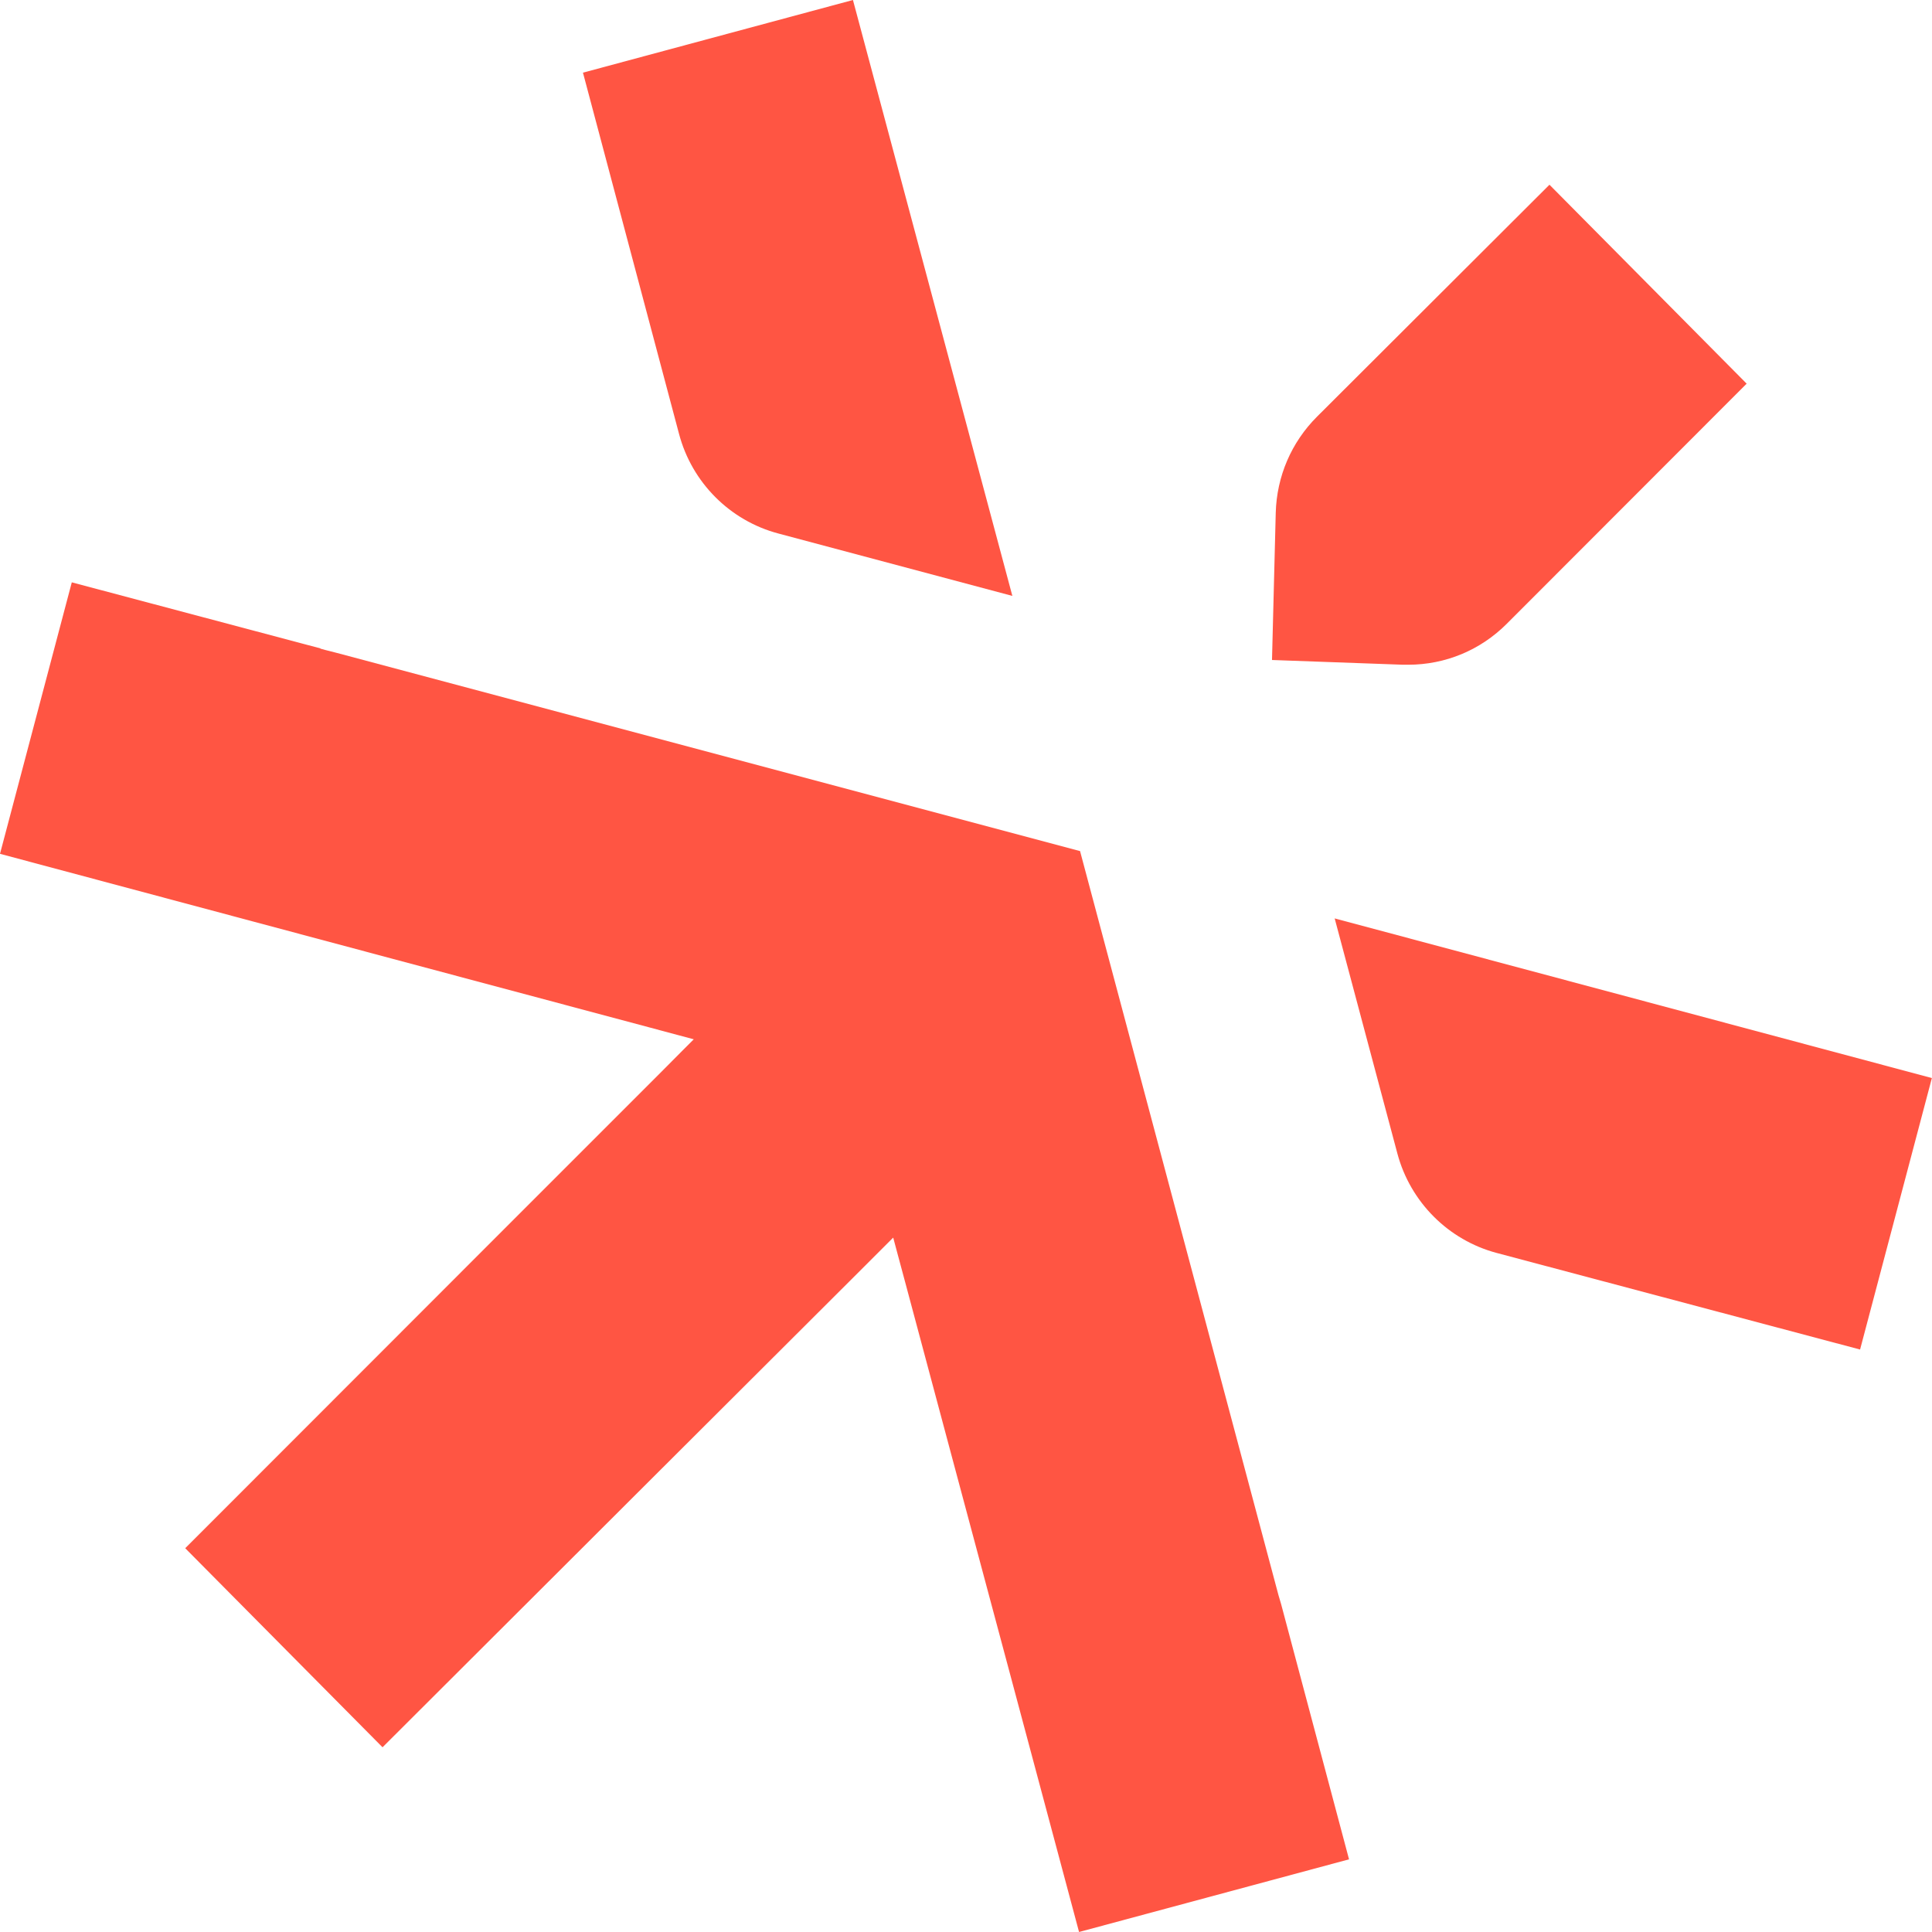
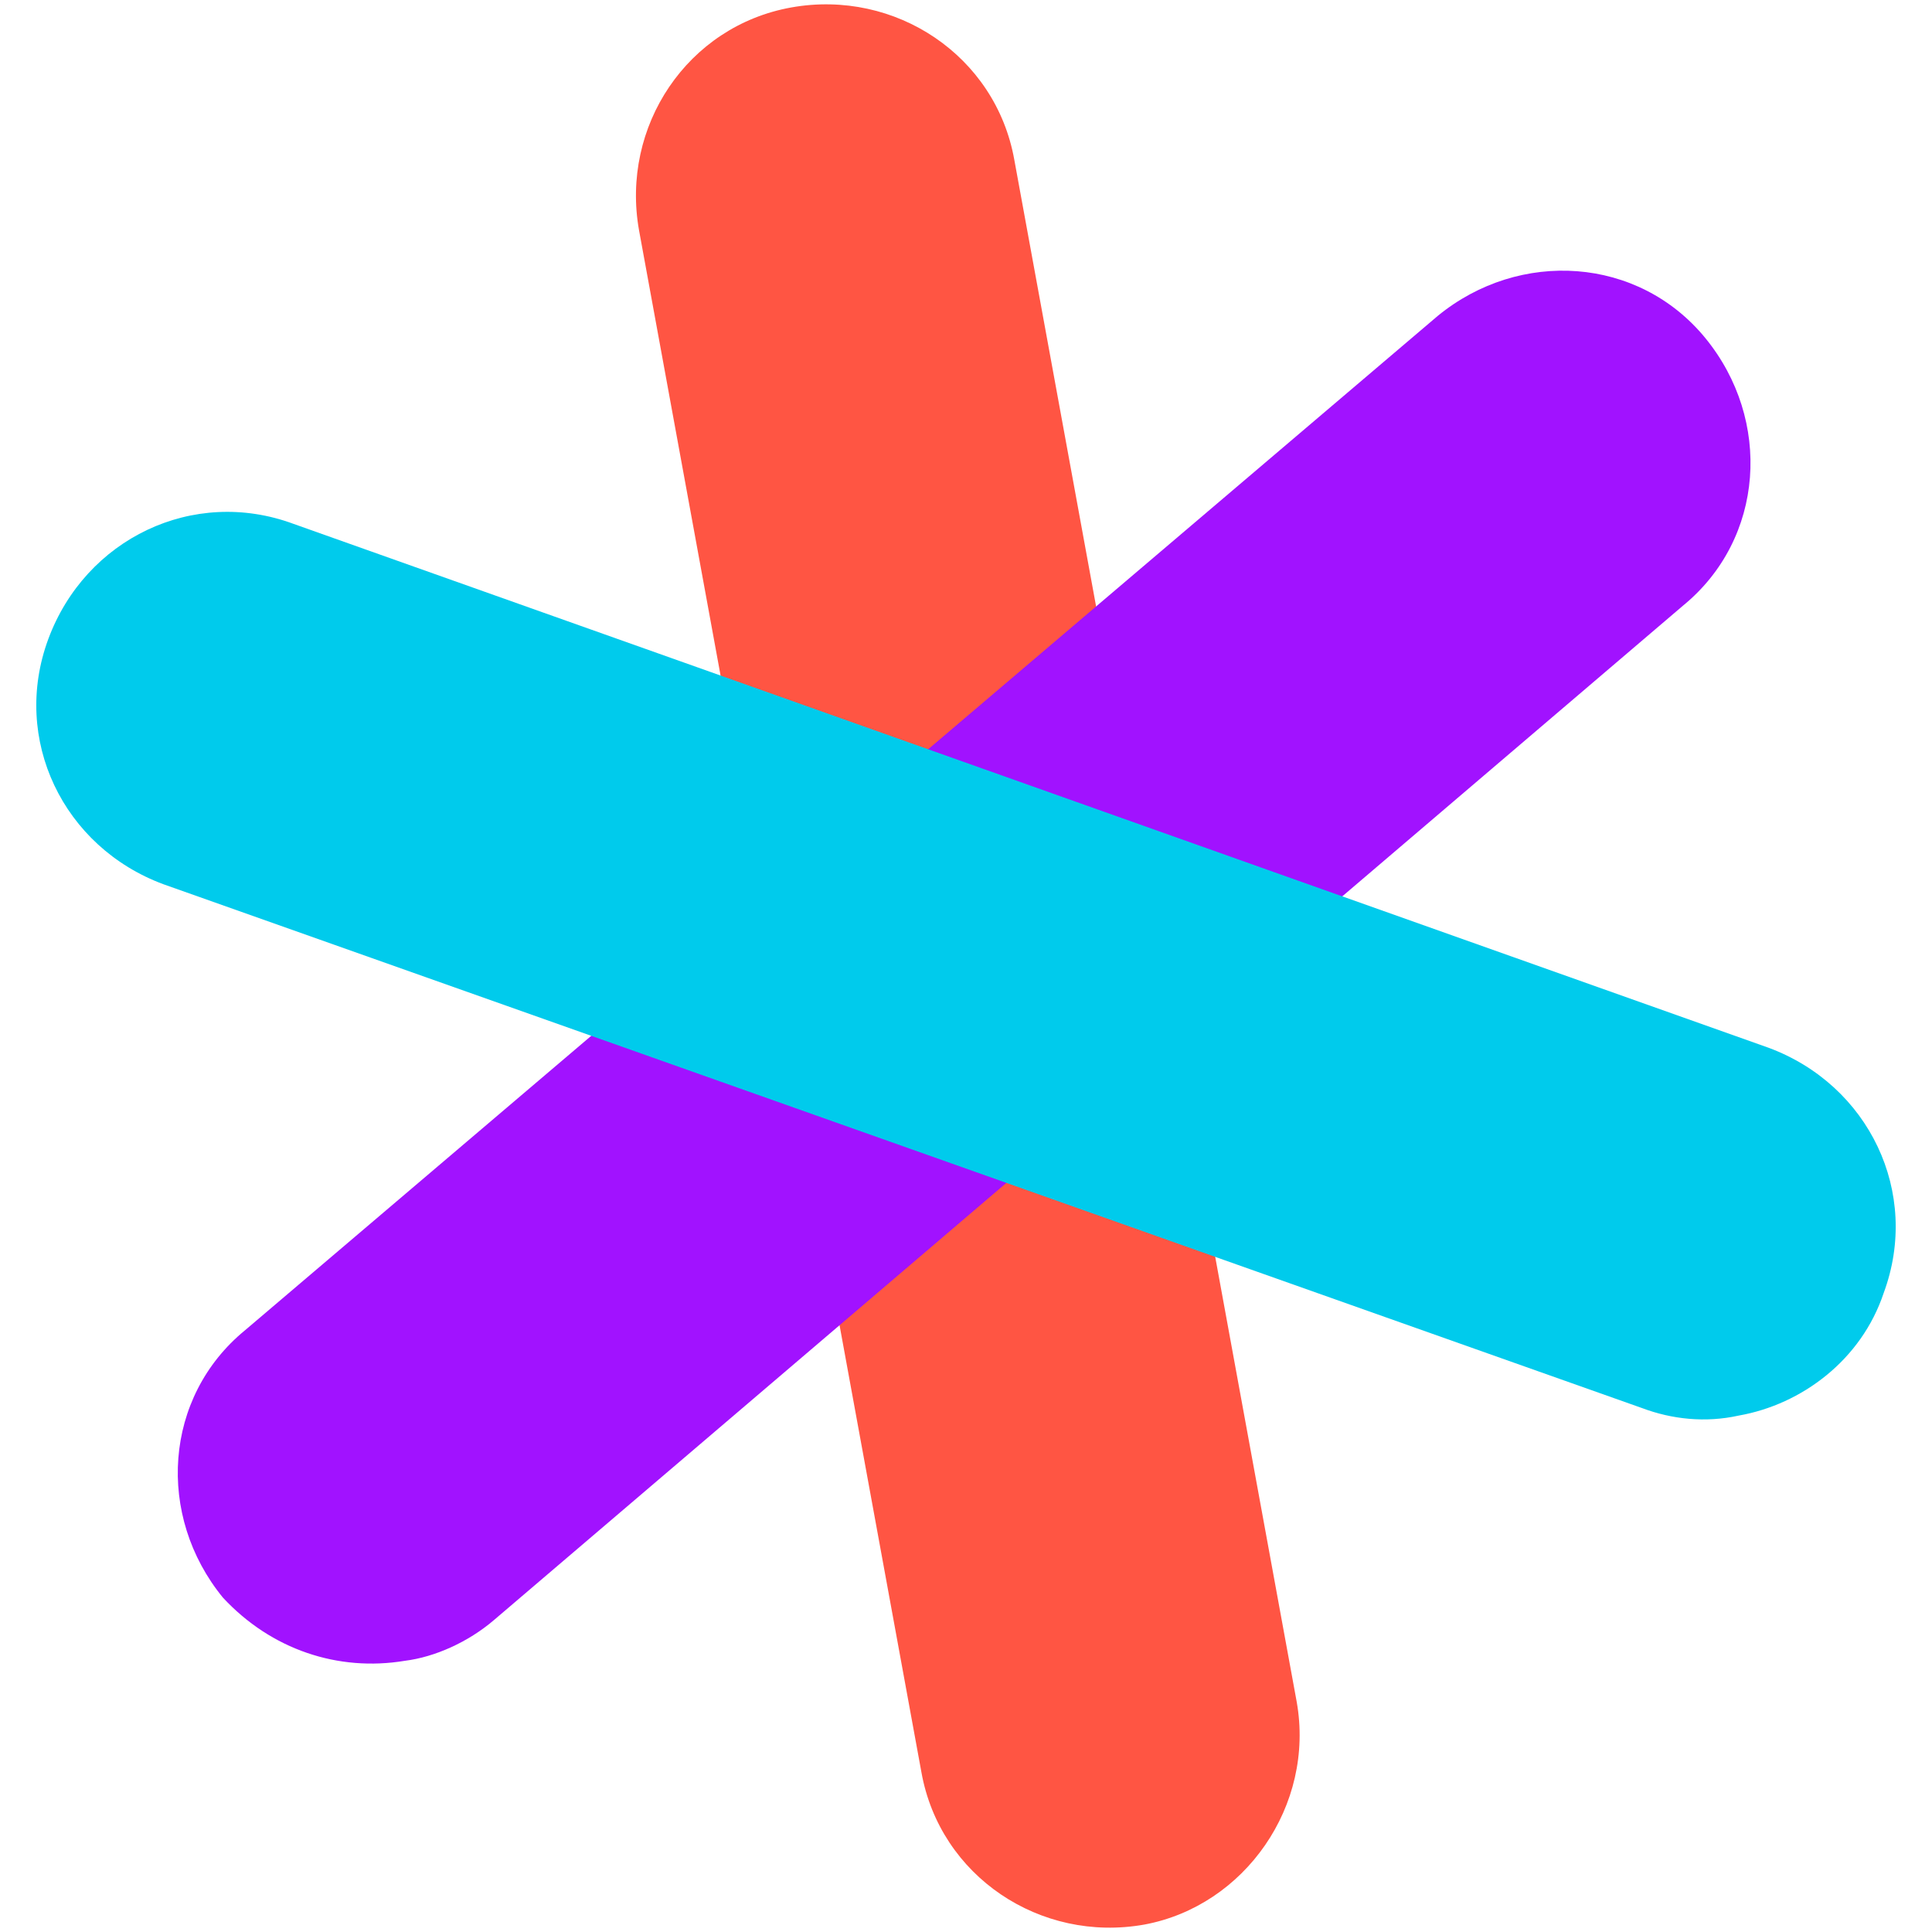
- <svg xmlns="http://www.w3.org/2000/svg" id="Layer_2" viewBox="0 0 155 155">
-   <defs>
-     <style>.cls-1{fill:#ff5543;}</style>
-   </defs>
-   <g id="Flattened">
-     <g id="pictogram-dark-mode">
-       <path class="cls-1" d="M62.44,42.8l18.78,5.01L68.43,0l-21.66,5.83,7.71,28.99c1.03,3.89,4.08,6.95,7.96,7.98Z" />
-       <polygon class="cls-1" points="45.66 125.24 51.68 119.23 69.07 101.88 70.7 100.25 71.66 99.29 72.01 100.6 72.61 102.83 76.92 118.94 81.14 134.7 86.57 155 108.23 149.17 102.78 128.69 102.57 127.98 86.65 68.28 26.9 52.35 26.15 52.16 25.71 52.04 25.71 52.02 5.76 46.72 0 68.5 20.23 73.91 31.41 76.9 52.11 82.43 54.35 83.03 55.66 83.38 54.7 84.34 53.07 85.98 41.22 97.83 29.69 109.37 14.86 124.21 30.69 140.18 45.66 125.24" />
-       <path class="cls-1" d="M107.08,73.69l5.03,18.86c1.04,3.89,4.09,6.94,7.96,7.97l29.16,7.75,5.76-21.78-47.92-12.81Z" />
-       <path class="cls-1" d="M124.31,14.82l-18.65,18.61c-2.06,2.06-3.23,4.79-3.31,7.71l-.3,11.81,10.51.38c.14,0,.27,0,.41,0,2.99,0,5.8-1.17,7.91-3.28l19.25-19.27-15.83-15.97Z" />
-     </g>
-   </g>
+ <svg xmlns="http://www.w3.org/2000/svg" viewBox="0 0 52 52" fill="none">
+   <path d="M30.8 51.8c-2.8.5-5.5-1.3-6-4.1L17.2 6.2c-.5-2.8 1.3-5.5 4.1-6s5.5 1.3 6 4.1l7.6 41.5c.5 2.8-1.4 5.5-4.1 6z" fill="#FF5543" />
+   <path d="M10.9 44.7C9.1 45 7.3 44.4 6 43c-1.8-2.2-1.6-5.4.6-7.2L38.7 8.5c2.2-1.8 5.4-1.6 7.2.6 1.8 2.2 1.6 5.4-.6 7.2l-32 27.3c-.7.6-1.6 1-2.4 1.1z" fill="#A112FF" />
+   <path d="M46.8 38.1c-.9.2-1.8.1-2.6-.2L4.4 23.8c-2.7-1-4.1-3.9-3.1-6.6 1-2.7 3.9-4.1 6.6-3.1l39.7 14.1c2.7 1 4.1 3.9 3.1 6.6-.6 1.8-2.2 3-3.9 3.3z" fill="#00CBEC" />
</svg>
